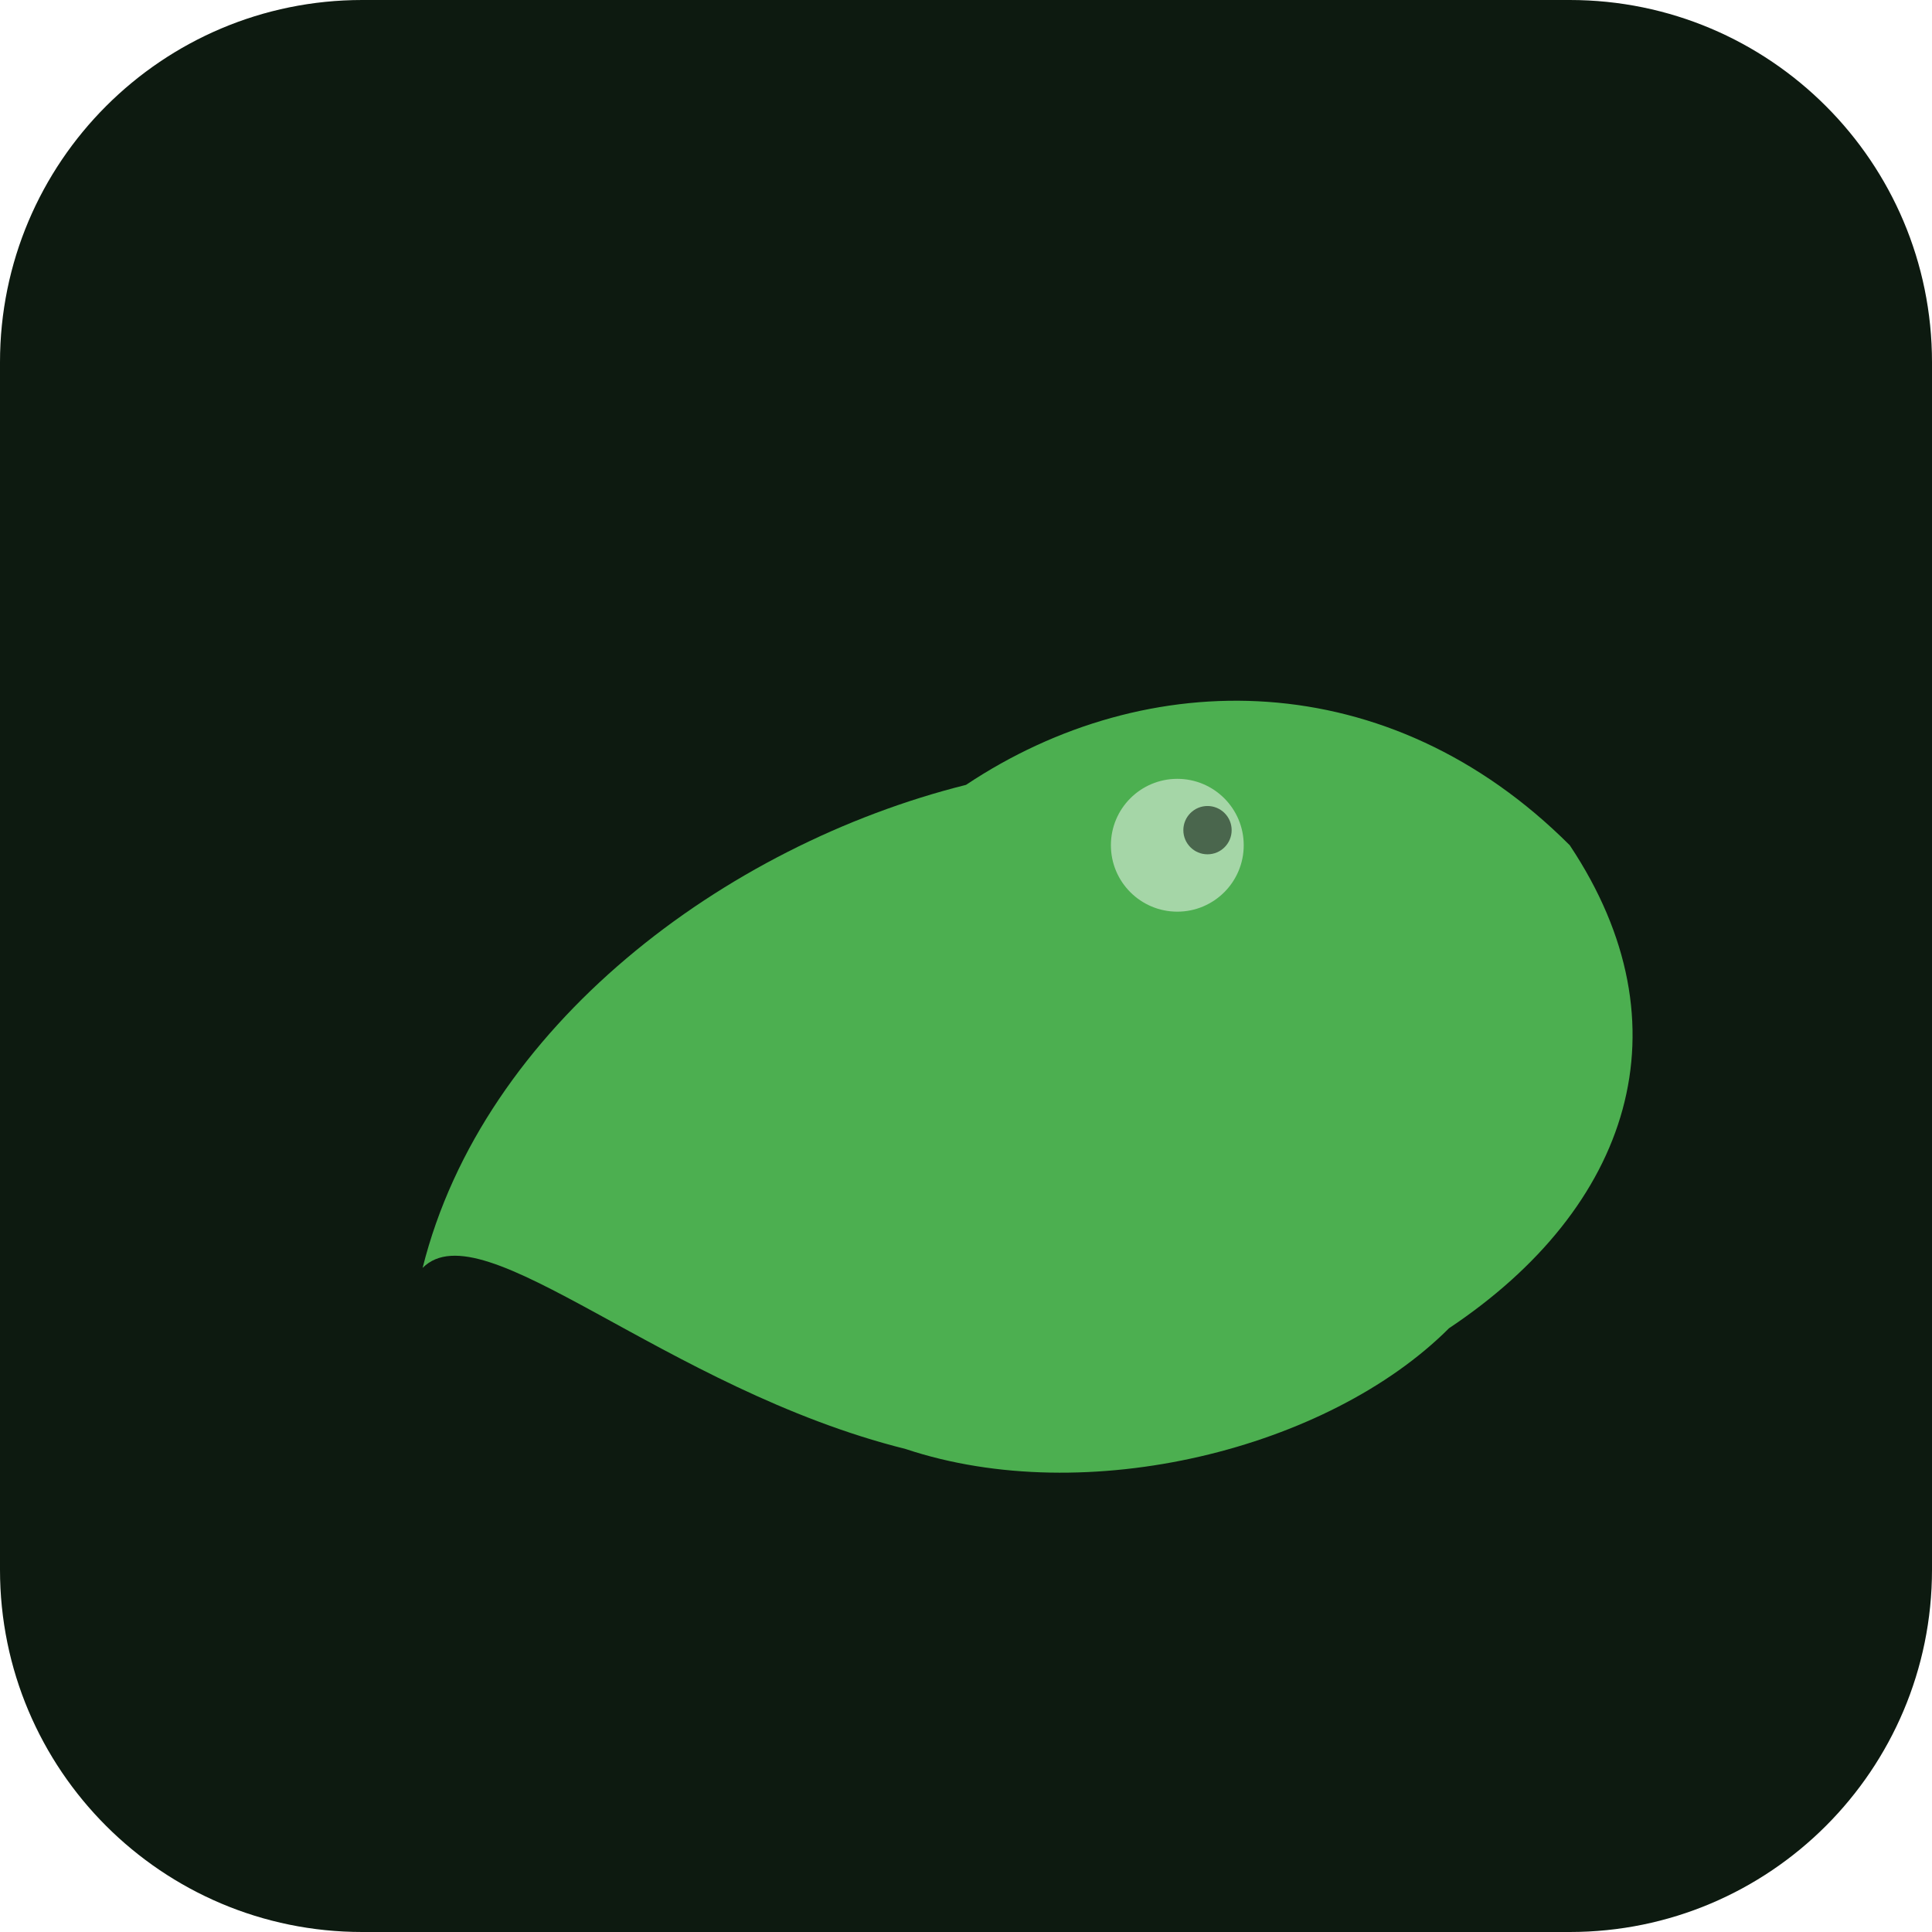
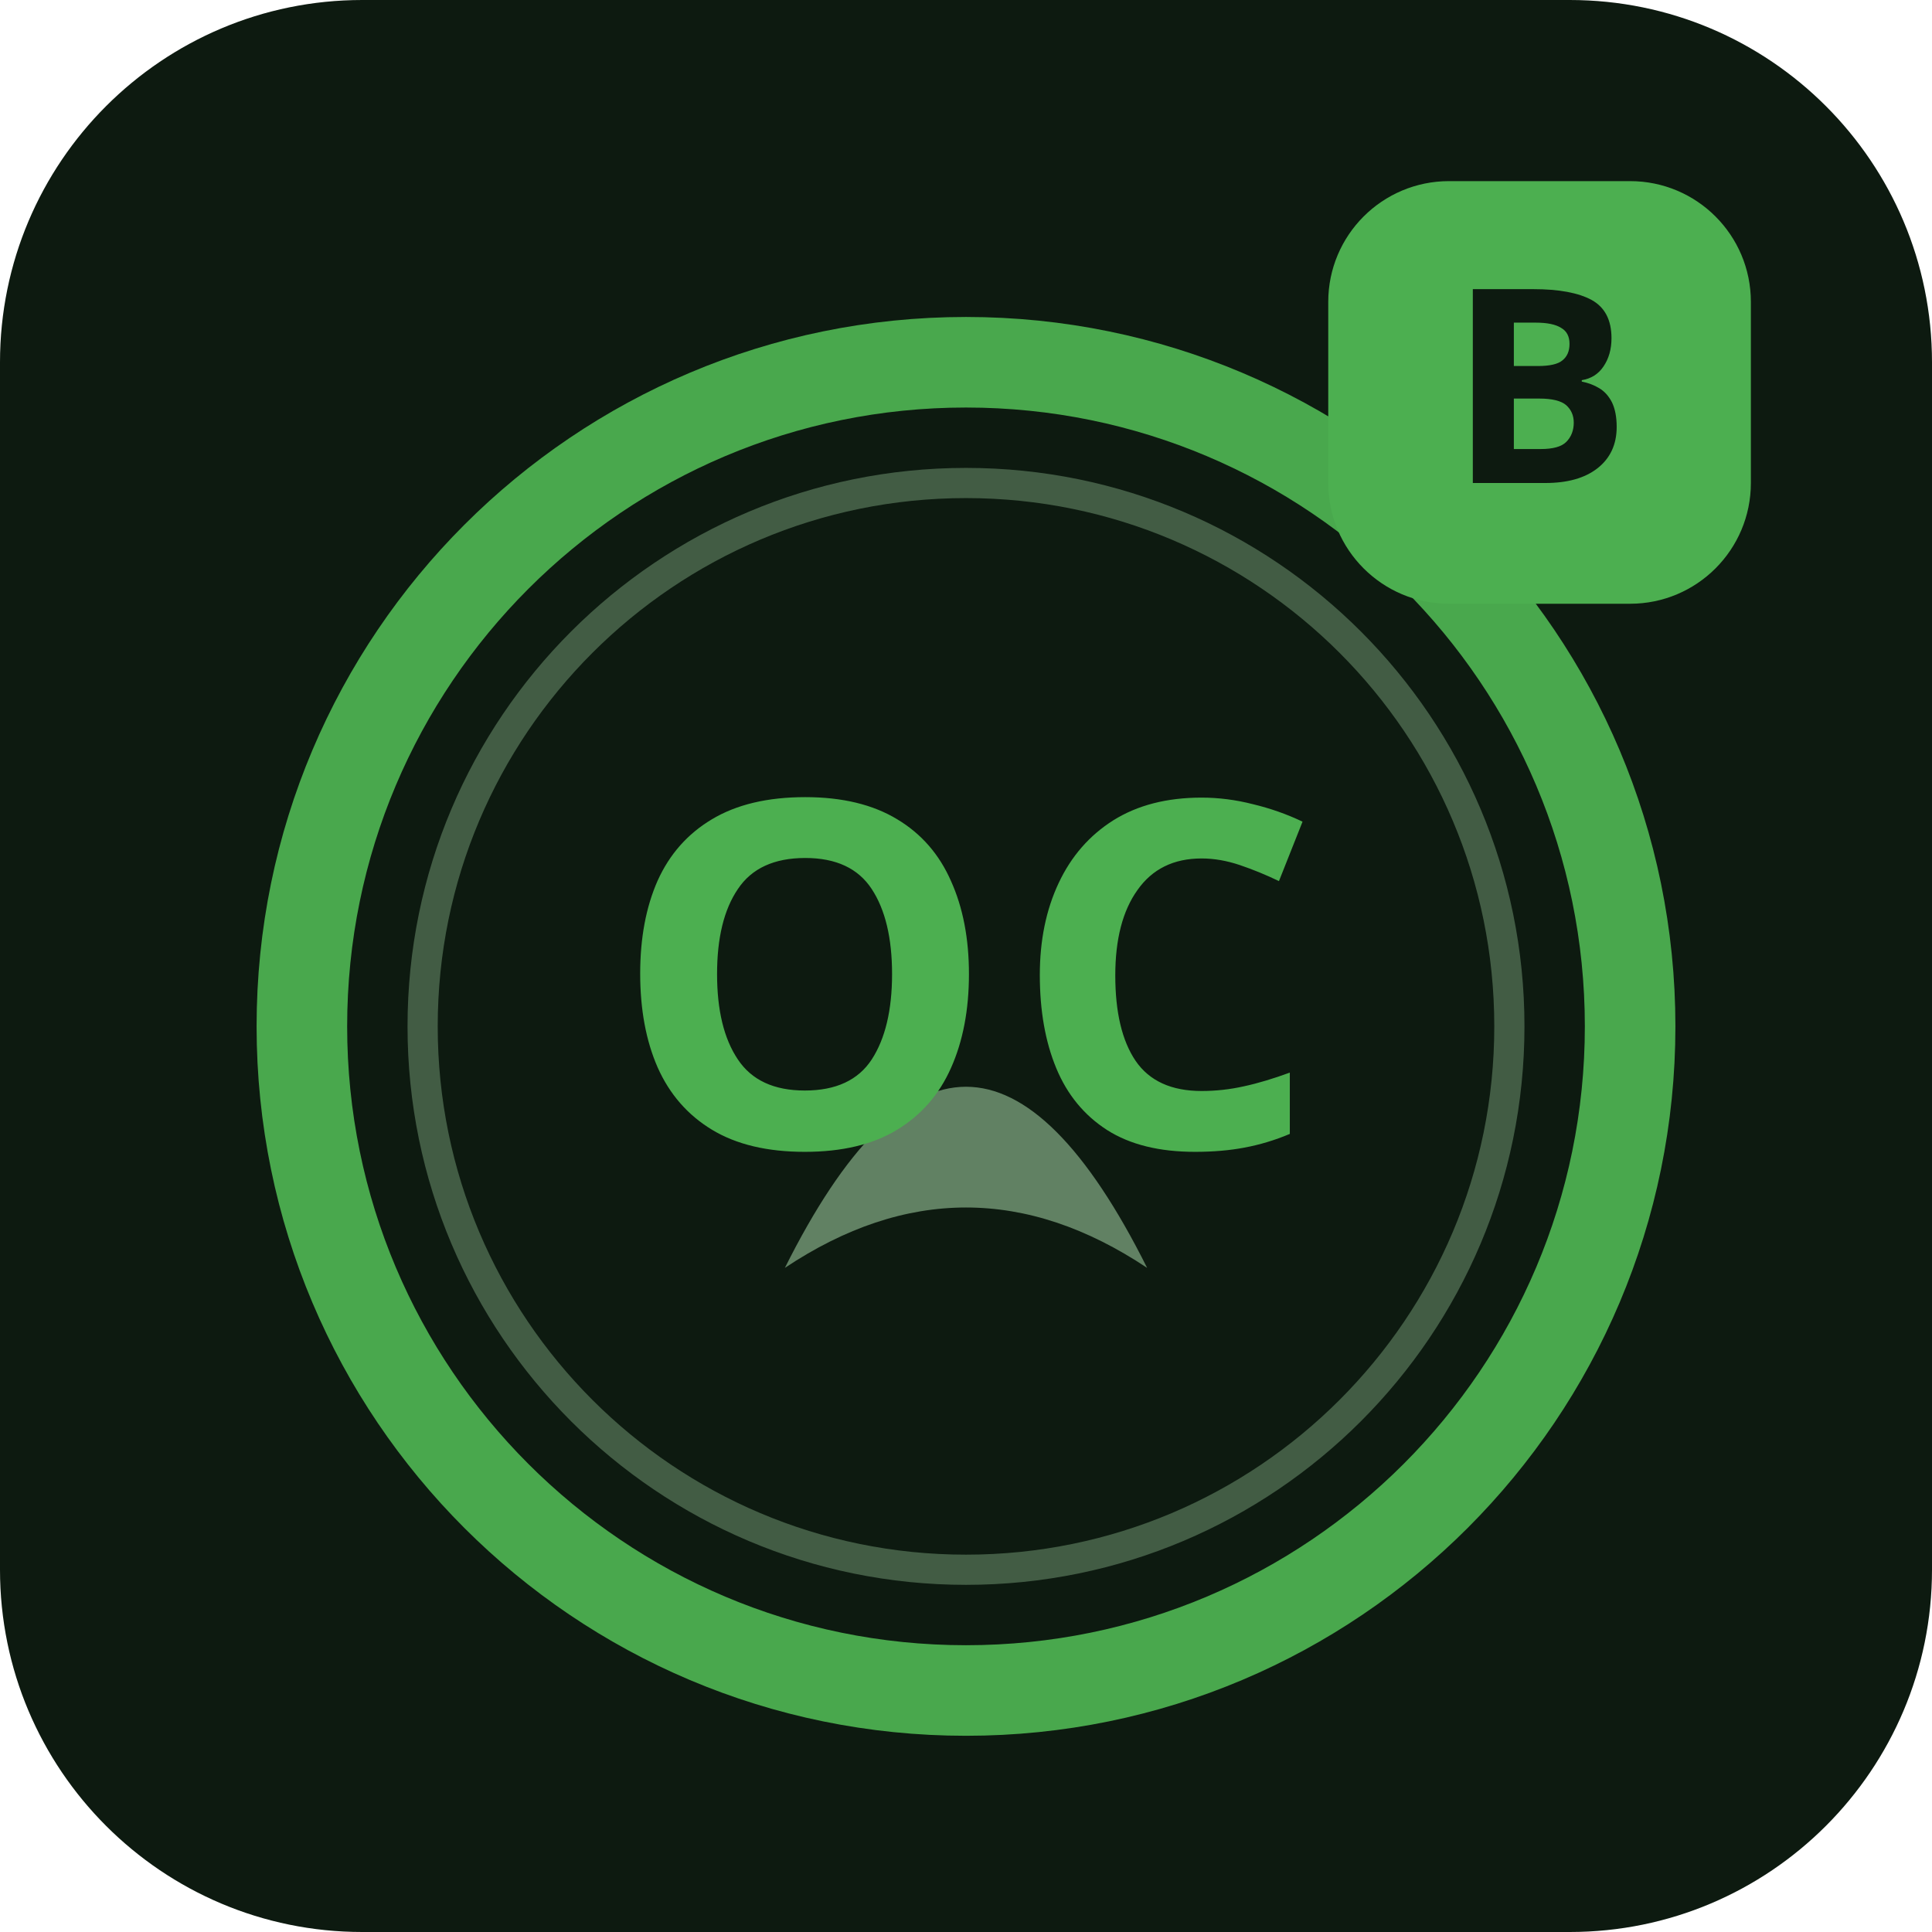
<svg xmlns="http://www.w3.org/2000/svg" viewBox="0 0 64 64" role="img" aria-label="Ocepechelon">
  <rect width="64" height="64" rx="12" fill="#0d1a10" />
-   <path fill="#4caf50" d="M14 42c2-8 10-14 18-16 6-4 14-4 20 2 4 6 2 12-4 16 -4 4-12 6-18 4-8-2-14-8-16-6z" />
-   <circle cx="39" cy="28" r="2.2" fill="#a5d6a7" />
-   <circle cx="40" cy="27.5" r="0.8" fill="#0d1a10" opacity="0.6" />
+   <circle cx="32" cy="34" r="22" fill="none" stroke="#4caf50" stroke-width="3" opacity="0.95" />
+   <circle cx="32" cy="34" r="18" fill="#0d1a10" stroke="#a5d6a7" stroke-width="1" opacity="0.35" />
+   <path fill="#a5d6a7" opacity="0.55" d="M26 42 Q32 30 38 42 Q32 38 26 42" />
+   <text x="32" y="38" text-anchor="middle" font-family="Rajdhani,Segoe UI,sans-serif" font-size="16" font-weight="700" fill="#4caf50" letter-spacing="0.5">OC</text>
+   <rect x="44" y="6" width="14" height="14" rx="4" fill="#4caf50" />
+   <text x="51.0" y="16" text-anchor="middle" font-family="Rajdhani,Segoe UI,sans-serif" font-size="9" font-weight="700" fill="#0d1a10">B</text>
</svg>
